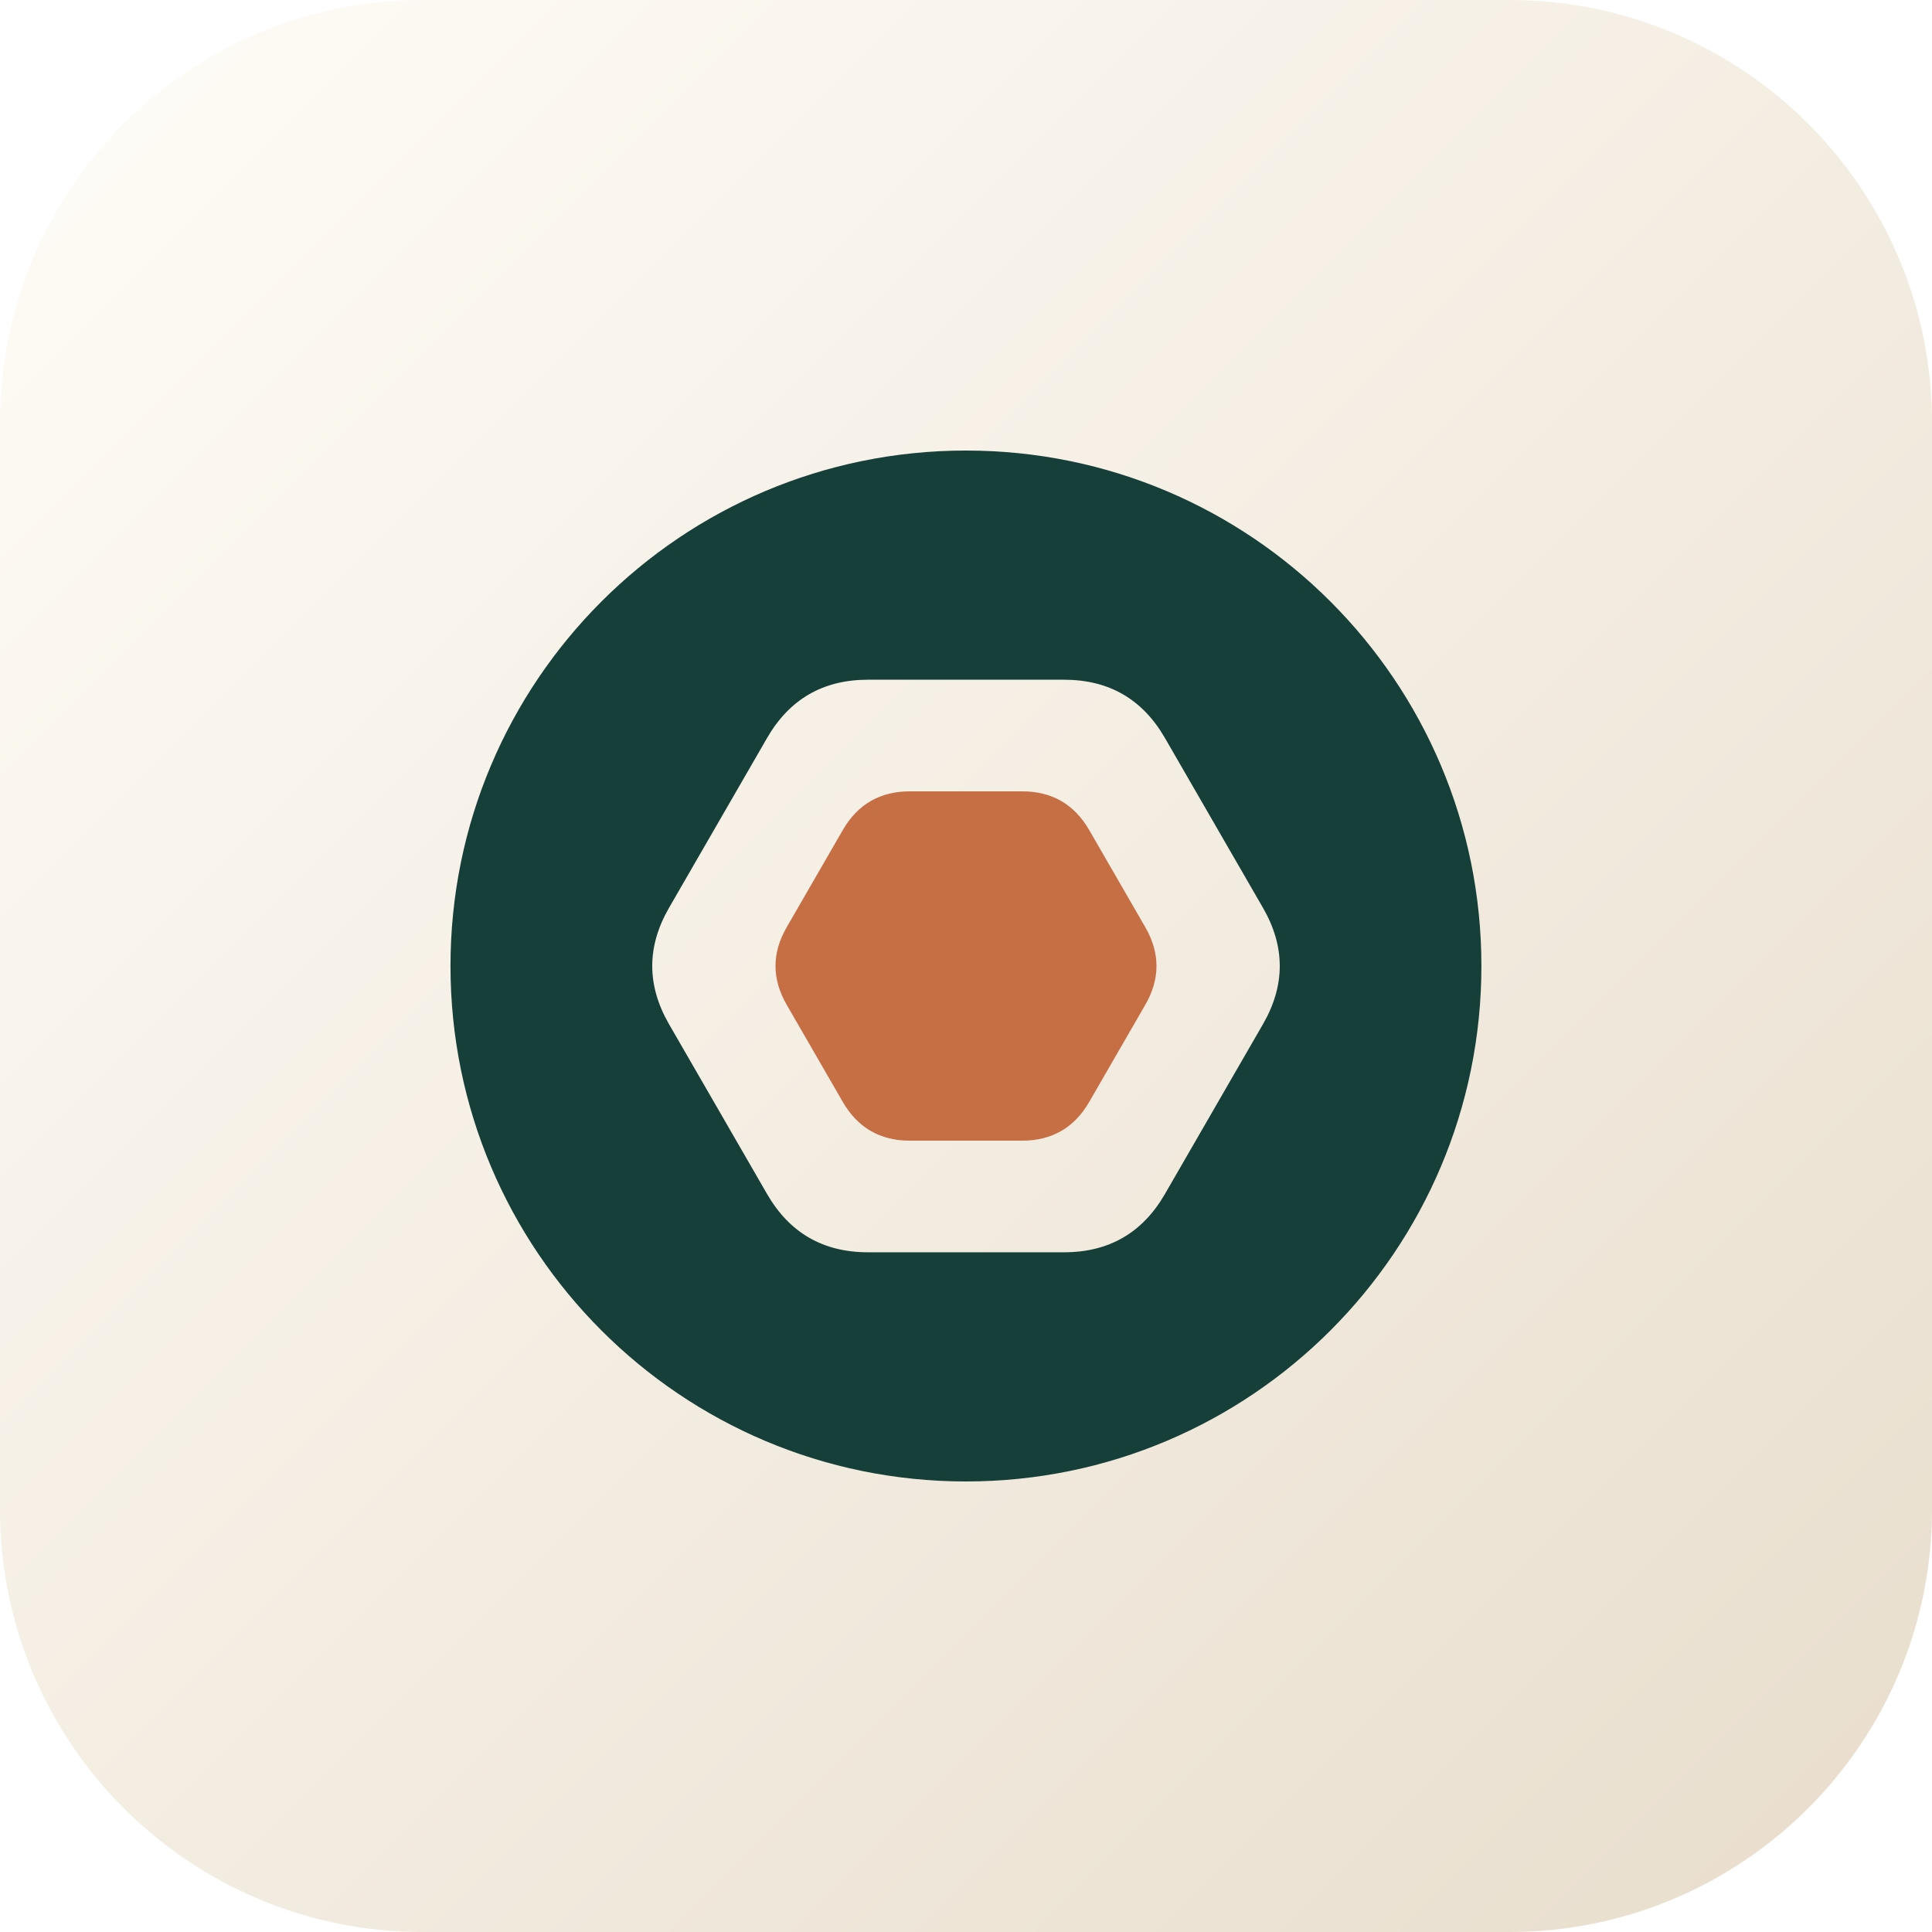
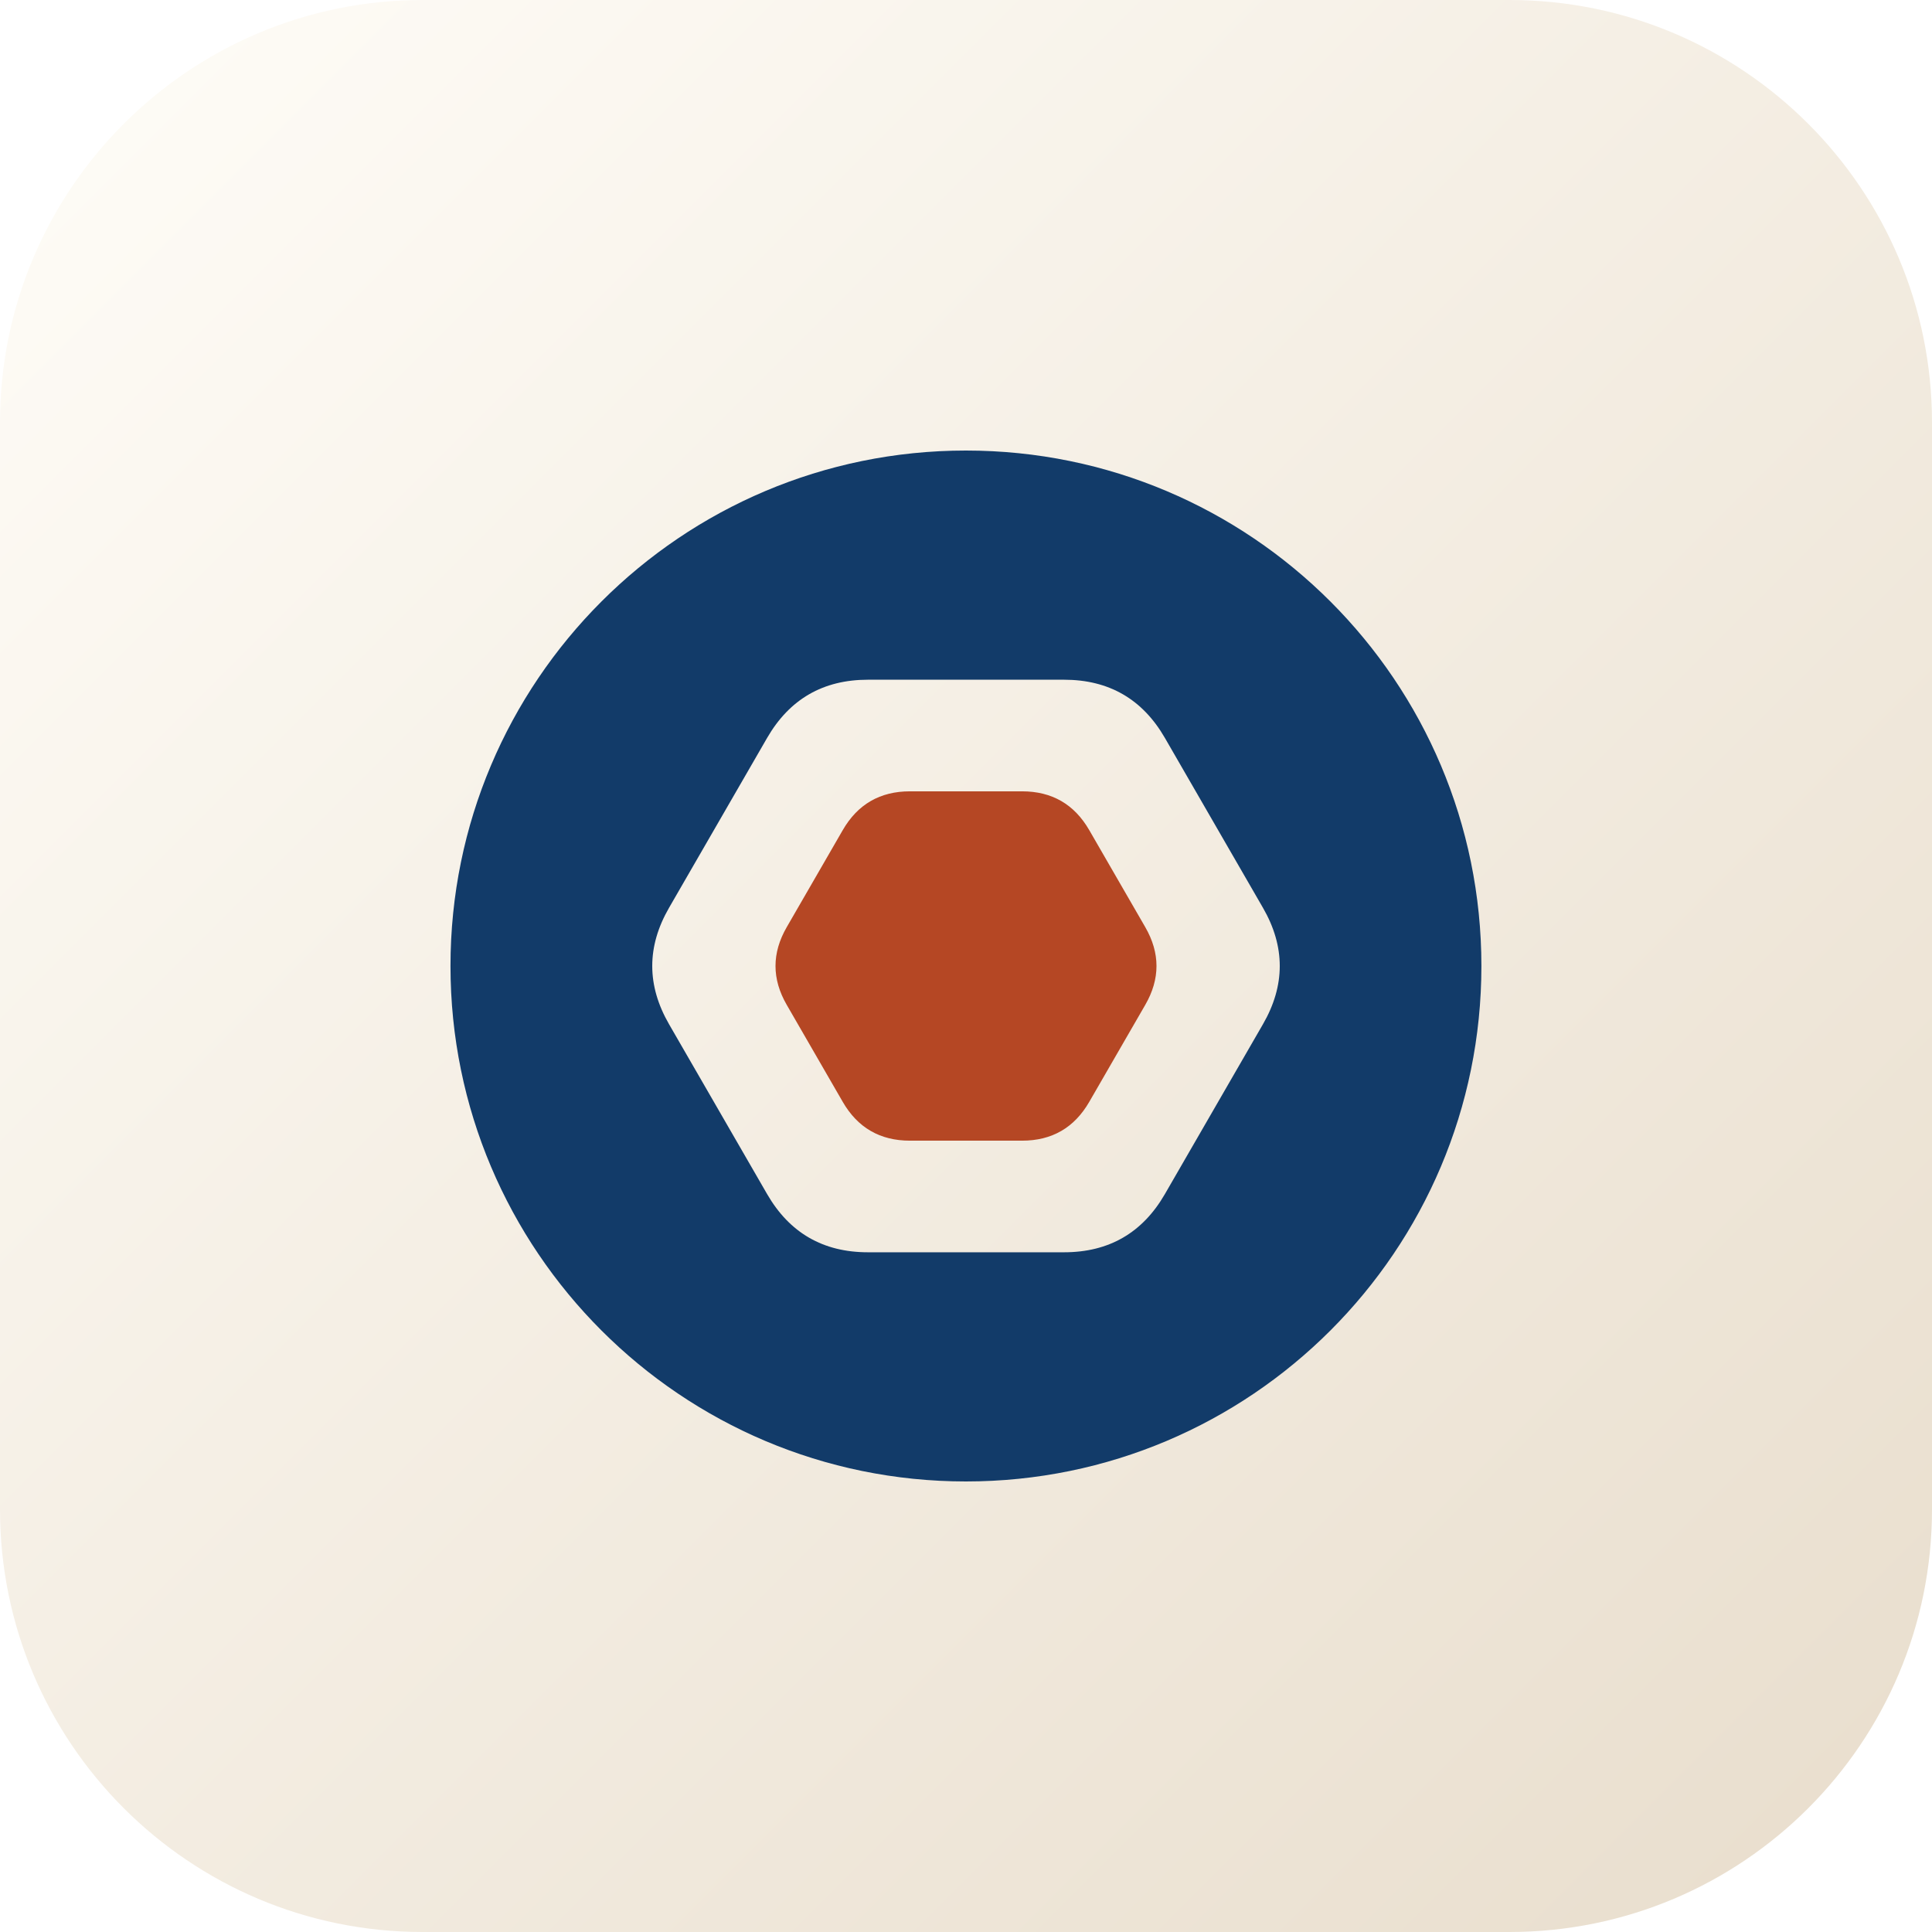
<svg xmlns="http://www.w3.org/2000/svg" viewBox="0 0 1024 1024" width="1024" height="1024" role="img">
  <defs>
    <linearGradient id="gt" x1="0" y1="0" x2="1" y2="1">
      <stop offset="0" stop-color="#fffdf8" />
      <stop offset="1" stop-color="#e8ddcc" />
    </linearGradient>
  </defs>
  <rect width="1024" height="1024" rx="224" fill="url(#gt)" />
  <g transform="translate(215.04 215.04) scale(5.9392)">
-     <path d="M 50 4.0 A 46.0 46.0 0 1 1 49.99 4.0 Z M 76.500 55.196 Q 79.500 50.000 76.500 44.804 L 67.750 29.648 Q 64.750 24.452 58.750 24.452 L 41.250 24.452 Q 35.250 24.452 32.250 29.648 L 23.500 44.804 Q 20.500 50.000 23.500 55.196 L 32.250 70.352 Q 35.250 75.548 41.250 75.548 L 58.750 75.548 Q 64.750 75.548 67.750 70.352 Z" fill="#153f38" fill-rule="evenodd" />
-     <path d="M 66.000 53.464 Q 68.000 50.000 66.000 46.536 L 61.000 37.876 Q 59.000 34.412 55.000 34.412 L 45.000 34.412 Q 41.000 34.412 39.000 37.876 L 34.000 46.536 Q 32.000 50.000 34.000 53.464 L 39.000 62.124 Q 41.000 65.588 45.000 65.588 L 55.000 65.588 Q 59.000 65.588 61.000 62.124 Z" fill="#c66f45" />
+     <path d="M 50 4.0 A 46.0 46.0 0 1 1 49.99 4.0 Z M 76.500 55.196 Q 79.500 50.000 76.500 44.804 L 67.750 29.648 Q 64.750 24.452 58.750 24.452 L 41.250 24.452 Q 35.250 24.452 32.250 29.648 L 23.500 44.804 Q 20.500 50.000 23.500 55.196 L 32.250 70.352 Q 35.250 75.548 41.250 75.548 L 58.750 75.548 Q 64.750 75.548 67.750 70.352 Z" fill="#123b69" fill-rule="evenodd" />
+     <path d="M 66.000 53.464 Q 68.000 50.000 66.000 46.536 L 61.000 37.876 Q 59.000 34.412 55.000 34.412 L 45.000 34.412 Q 41.000 34.412 39.000 37.876 L 34.000 46.536 Q 32.000 50.000 34.000 53.464 L 39.000 62.124 Q 41.000 65.588 45.000 65.588 L 55.000 65.588 Q 59.000 65.588 61.000 62.124 Z" fill="#b54724" />
  </g>
</svg>
